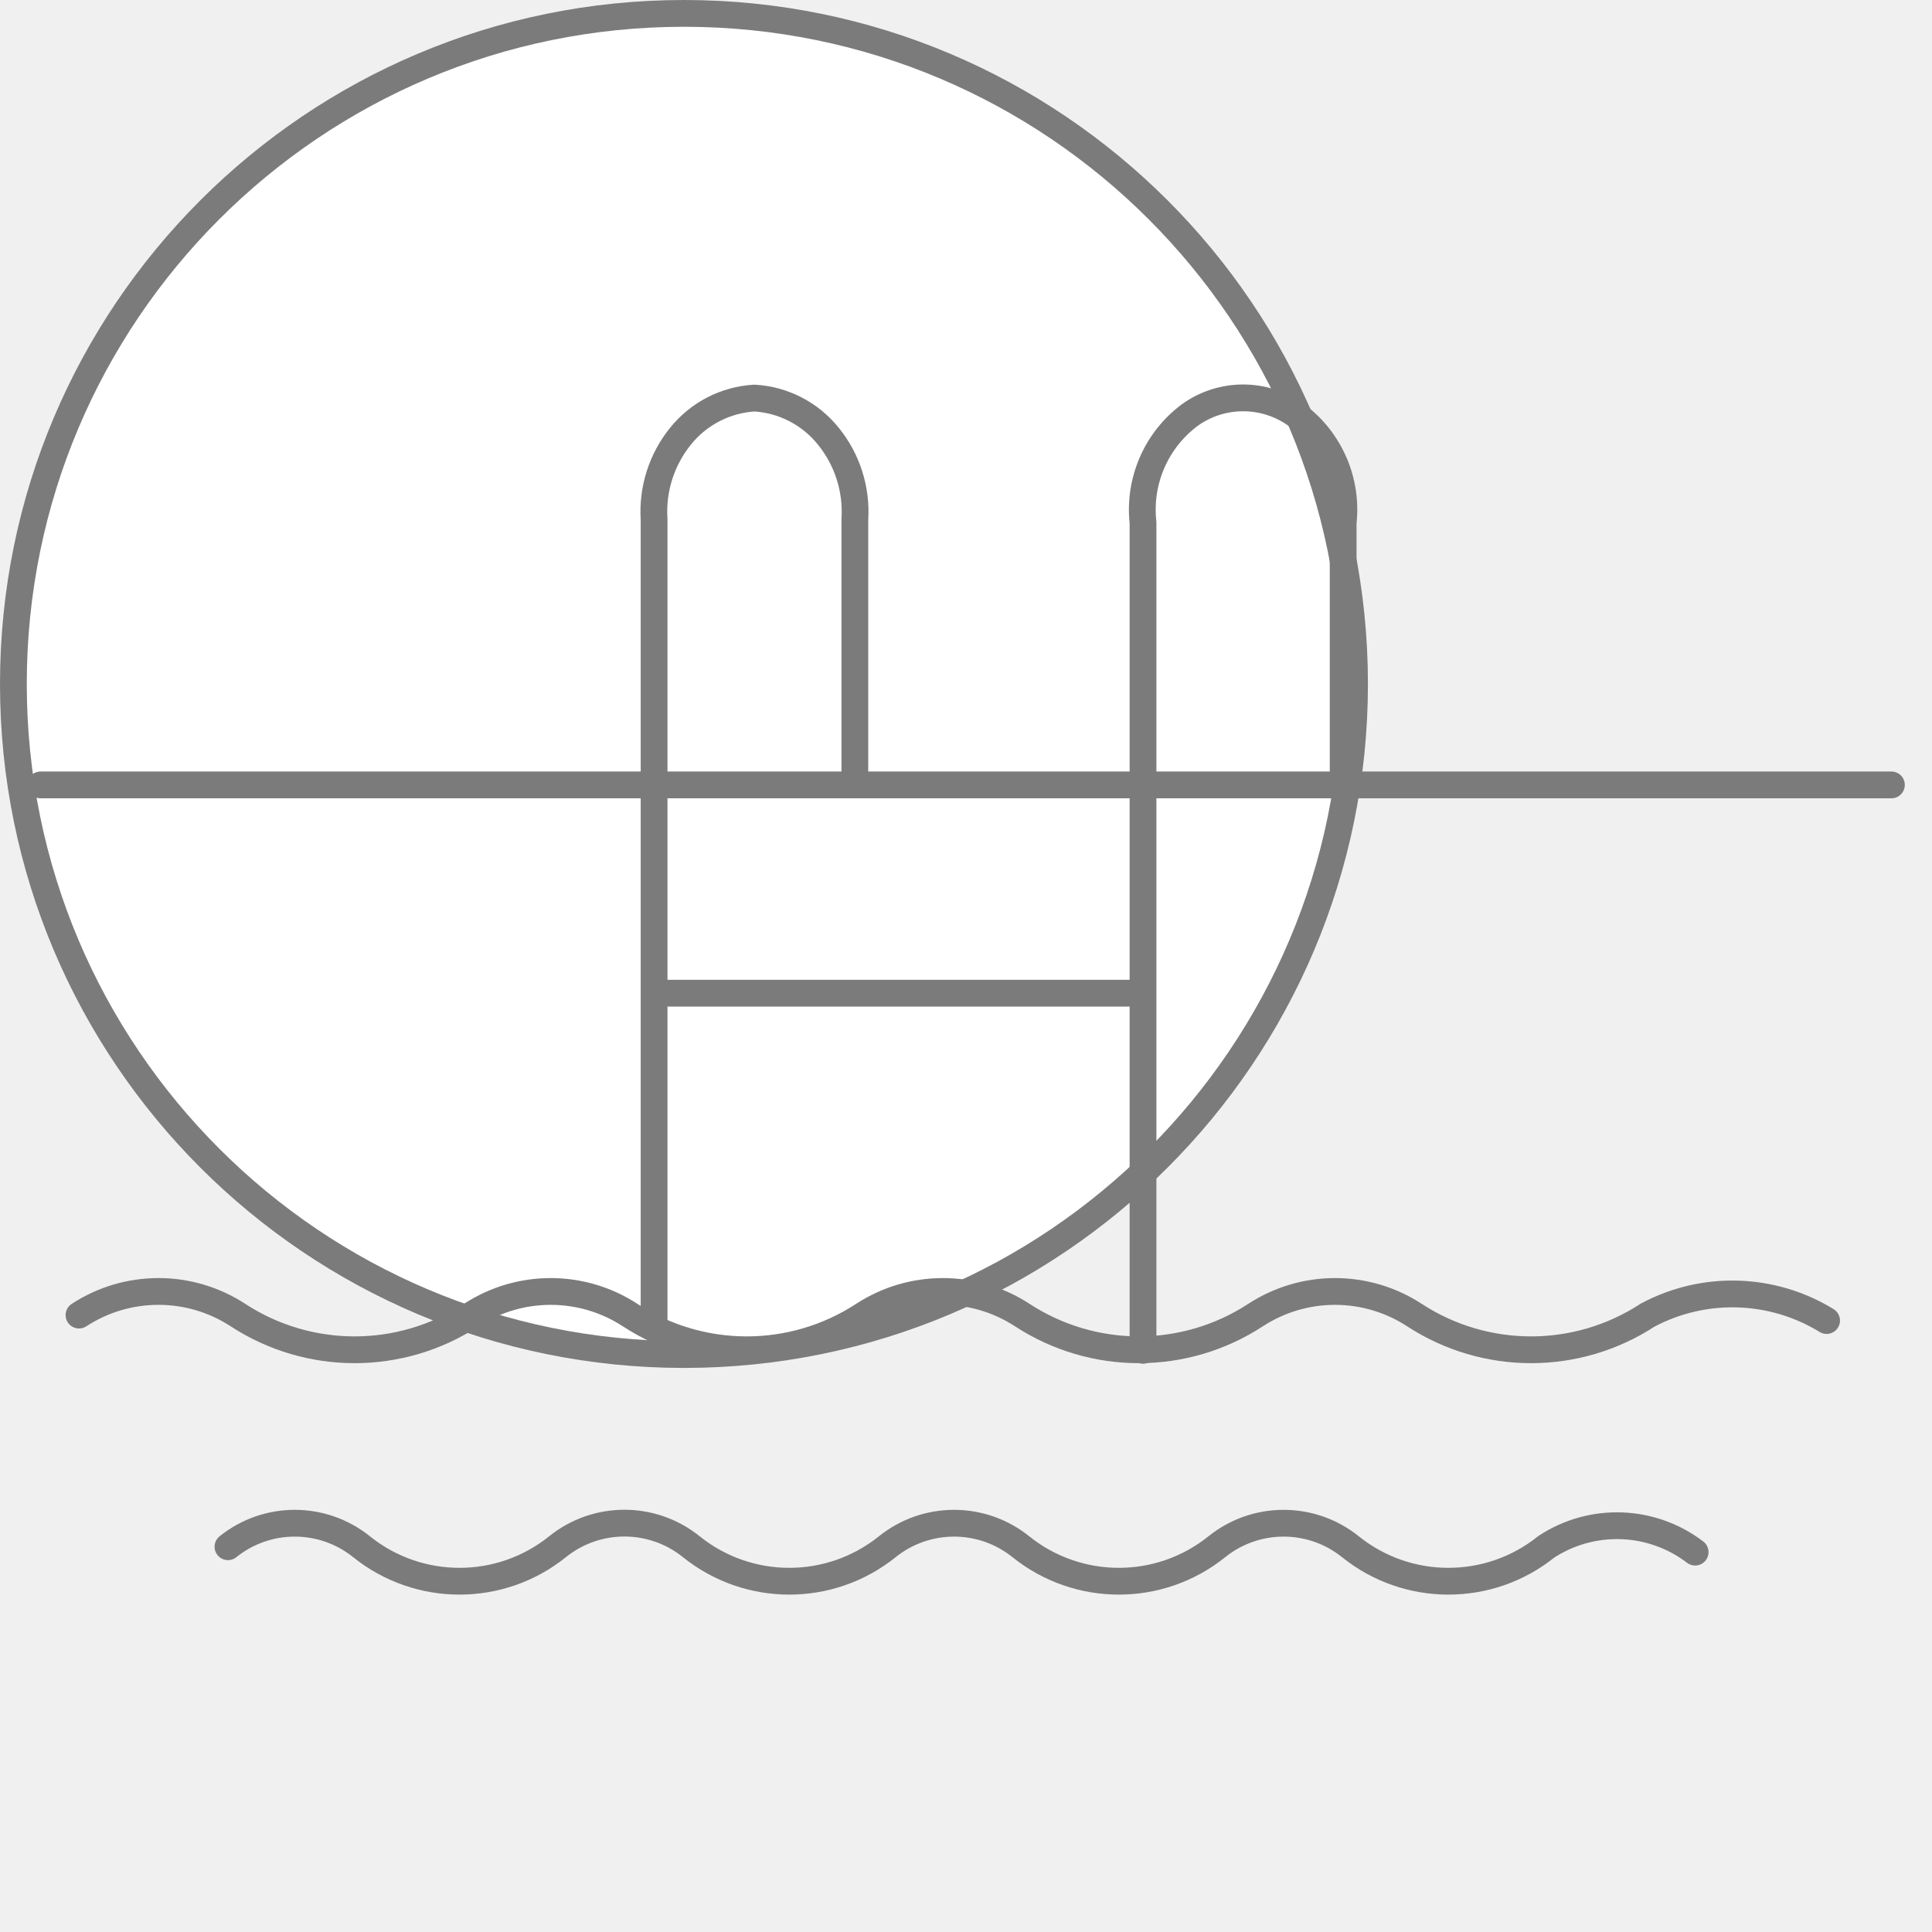
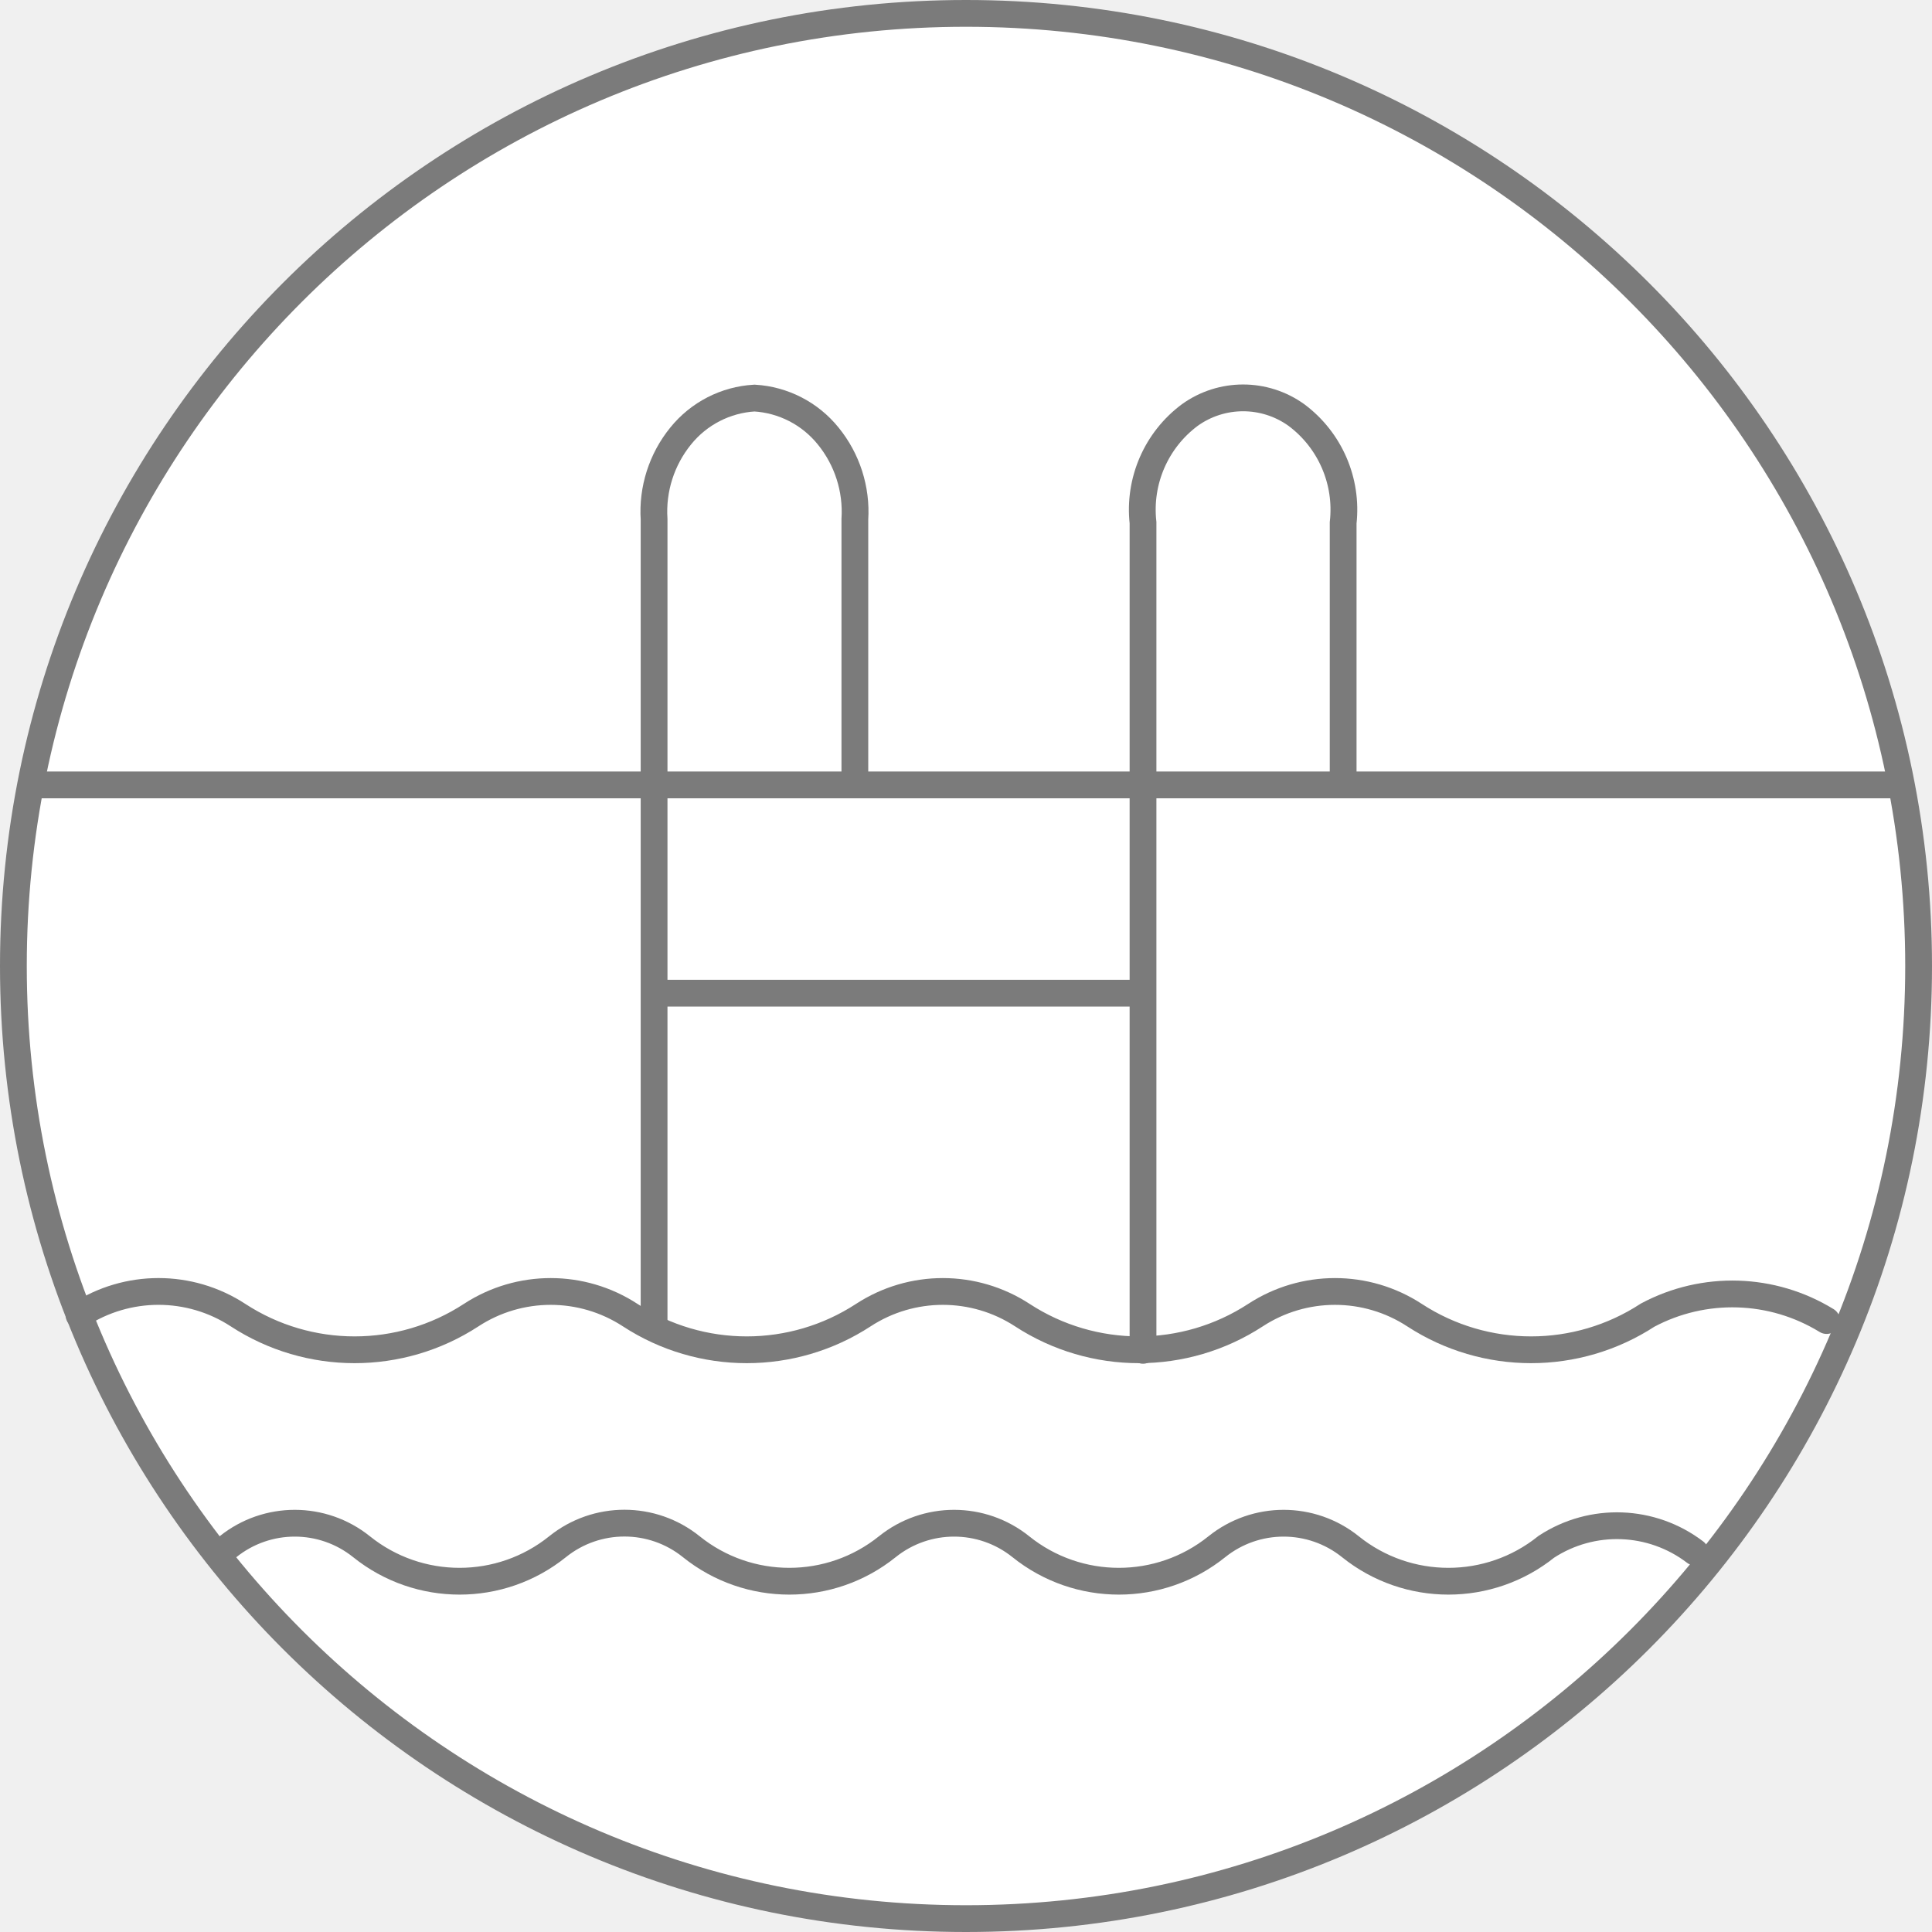
<svg xmlns="http://www.w3.org/2000/svg" width="45.458" height="45.458" viewBox="0 0 45.458 45.458">
  <g id="Group_3540" data-name="Group 3540" transform="translate(0.315 0.315)">
    <g id="Group_Copy_23" data-name="Group Copy 23" transform="translate(0 0)">
      <g id="Group_Copy_19" data-name="Group Copy 19">
        <g id="Group_Copy_5" data-name="Group Copy 5">
          <g id="Group_Copy_3" data-name="Group Copy 3">
            <g id="Group_Copy_2" data-name="Group Copy 2">
-               <ellipse id="Oval-Copy-33" cx="15.778" cy="15.778" rx="15.778" ry="15.778" fill="#fff" stroke="#7b7b7b" stroke-miterlimit="10" stroke-width="0.63" />
+               <ellipse id="Oval-Copy-33" cx="22.414" cy="22.414" rx="22.414" ry="22.414" fill="#fff" stroke="#7b7b7b" stroke-miterlimit="10" stroke-width="0.63" />
              <g id="Group-2_3_Copy" data-name="Group-2 3 Copy" transform="translate(0.64 9.051)">
                <path id="_Path_" d="M44.021,1.273H.473" transform="translate(-0.473 7.829)" fill="none" stroke="#7b7b7b" stroke-linecap="round" stroke-miterlimit="10" stroke-width="0.63" />
                <path id="_Path_2" d="M4.729,8.837V2.854A2.821,2.821,0,0,0,4.1.891,2.411,2.411,0,0,0,2.367,0,2.411,2.411,0,0,0,.632.891,2.821,2.821,0,0,0,.005,2.854V21.705" transform="translate(14.43 0)" fill="none" stroke="#7b7b7b" stroke-linecap="round" stroke-miterlimit="10" stroke-width="0.63" />
                <path id="_Path_3" d="M0,.273H11.3" transform="translate(14.43 13.73)" fill="none" stroke="#7b7b7b" stroke-miterlimit="10" stroke-width="0.63" />
                <path id="_Path_5" d="M4.721,9.036v-6.1A2.776,2.776,0,0,0,3.622.4a2.15,2.15,0,0,0-2.51,0,2.776,2.776,0,0,0-1.1,2.532V22.406" transform="translate(25.927)" fill="none" stroke="#7b7b7b" stroke-linecap="round" stroke-miterlimit="10" stroke-width="0.63" />
                <path id="_Path_6" d="M41.119.684a4.239,4.239,0,0,0-4.21-.128,5.02,5.02,0,0,1-5.487,0,3.422,3.422,0,0,0-3.74,0,5.02,5.02,0,0,1-5.487,0,3.422,3.422,0,0,0-3.74,0,5.02,5.02,0,0,1-5.487,0,3.422,3.422,0,0,0-3.74,0,5.02,5.02,0,0,1-5.487,0A3.422,3.422,0,0,0,0,.556" transform="translate(0.904 21.021)" fill="none" stroke="#7b7b7b" stroke-linecap="round" stroke-miterlimit="10" stroke-width="0.63" />
                <path id="_Path_7" d="M34.967.68a3.034,3.034,0,0,0-3.5-.127,3.681,3.681,0,0,1-4.611,0,2.509,2.509,0,0,0-3.143,0,3.681,3.681,0,0,1-4.611,0,2.509,2.509,0,0,0-3.143,0,3.681,3.681,0,0,1-4.611,0A2.509,2.509,0,0,0,8.2.553a3.681,3.681,0,0,1-4.611,0,2.509,2.509,0,0,0-3.143,0" transform="translate(3.963 26.474)" fill="none" stroke="#7b7b7b" stroke-linecap="round" stroke-miterlimit="10" stroke-width="0.63" />
              </g>
            </g>
          </g>
        </g>
      </g>
    </g>
  </g>
</svg>
